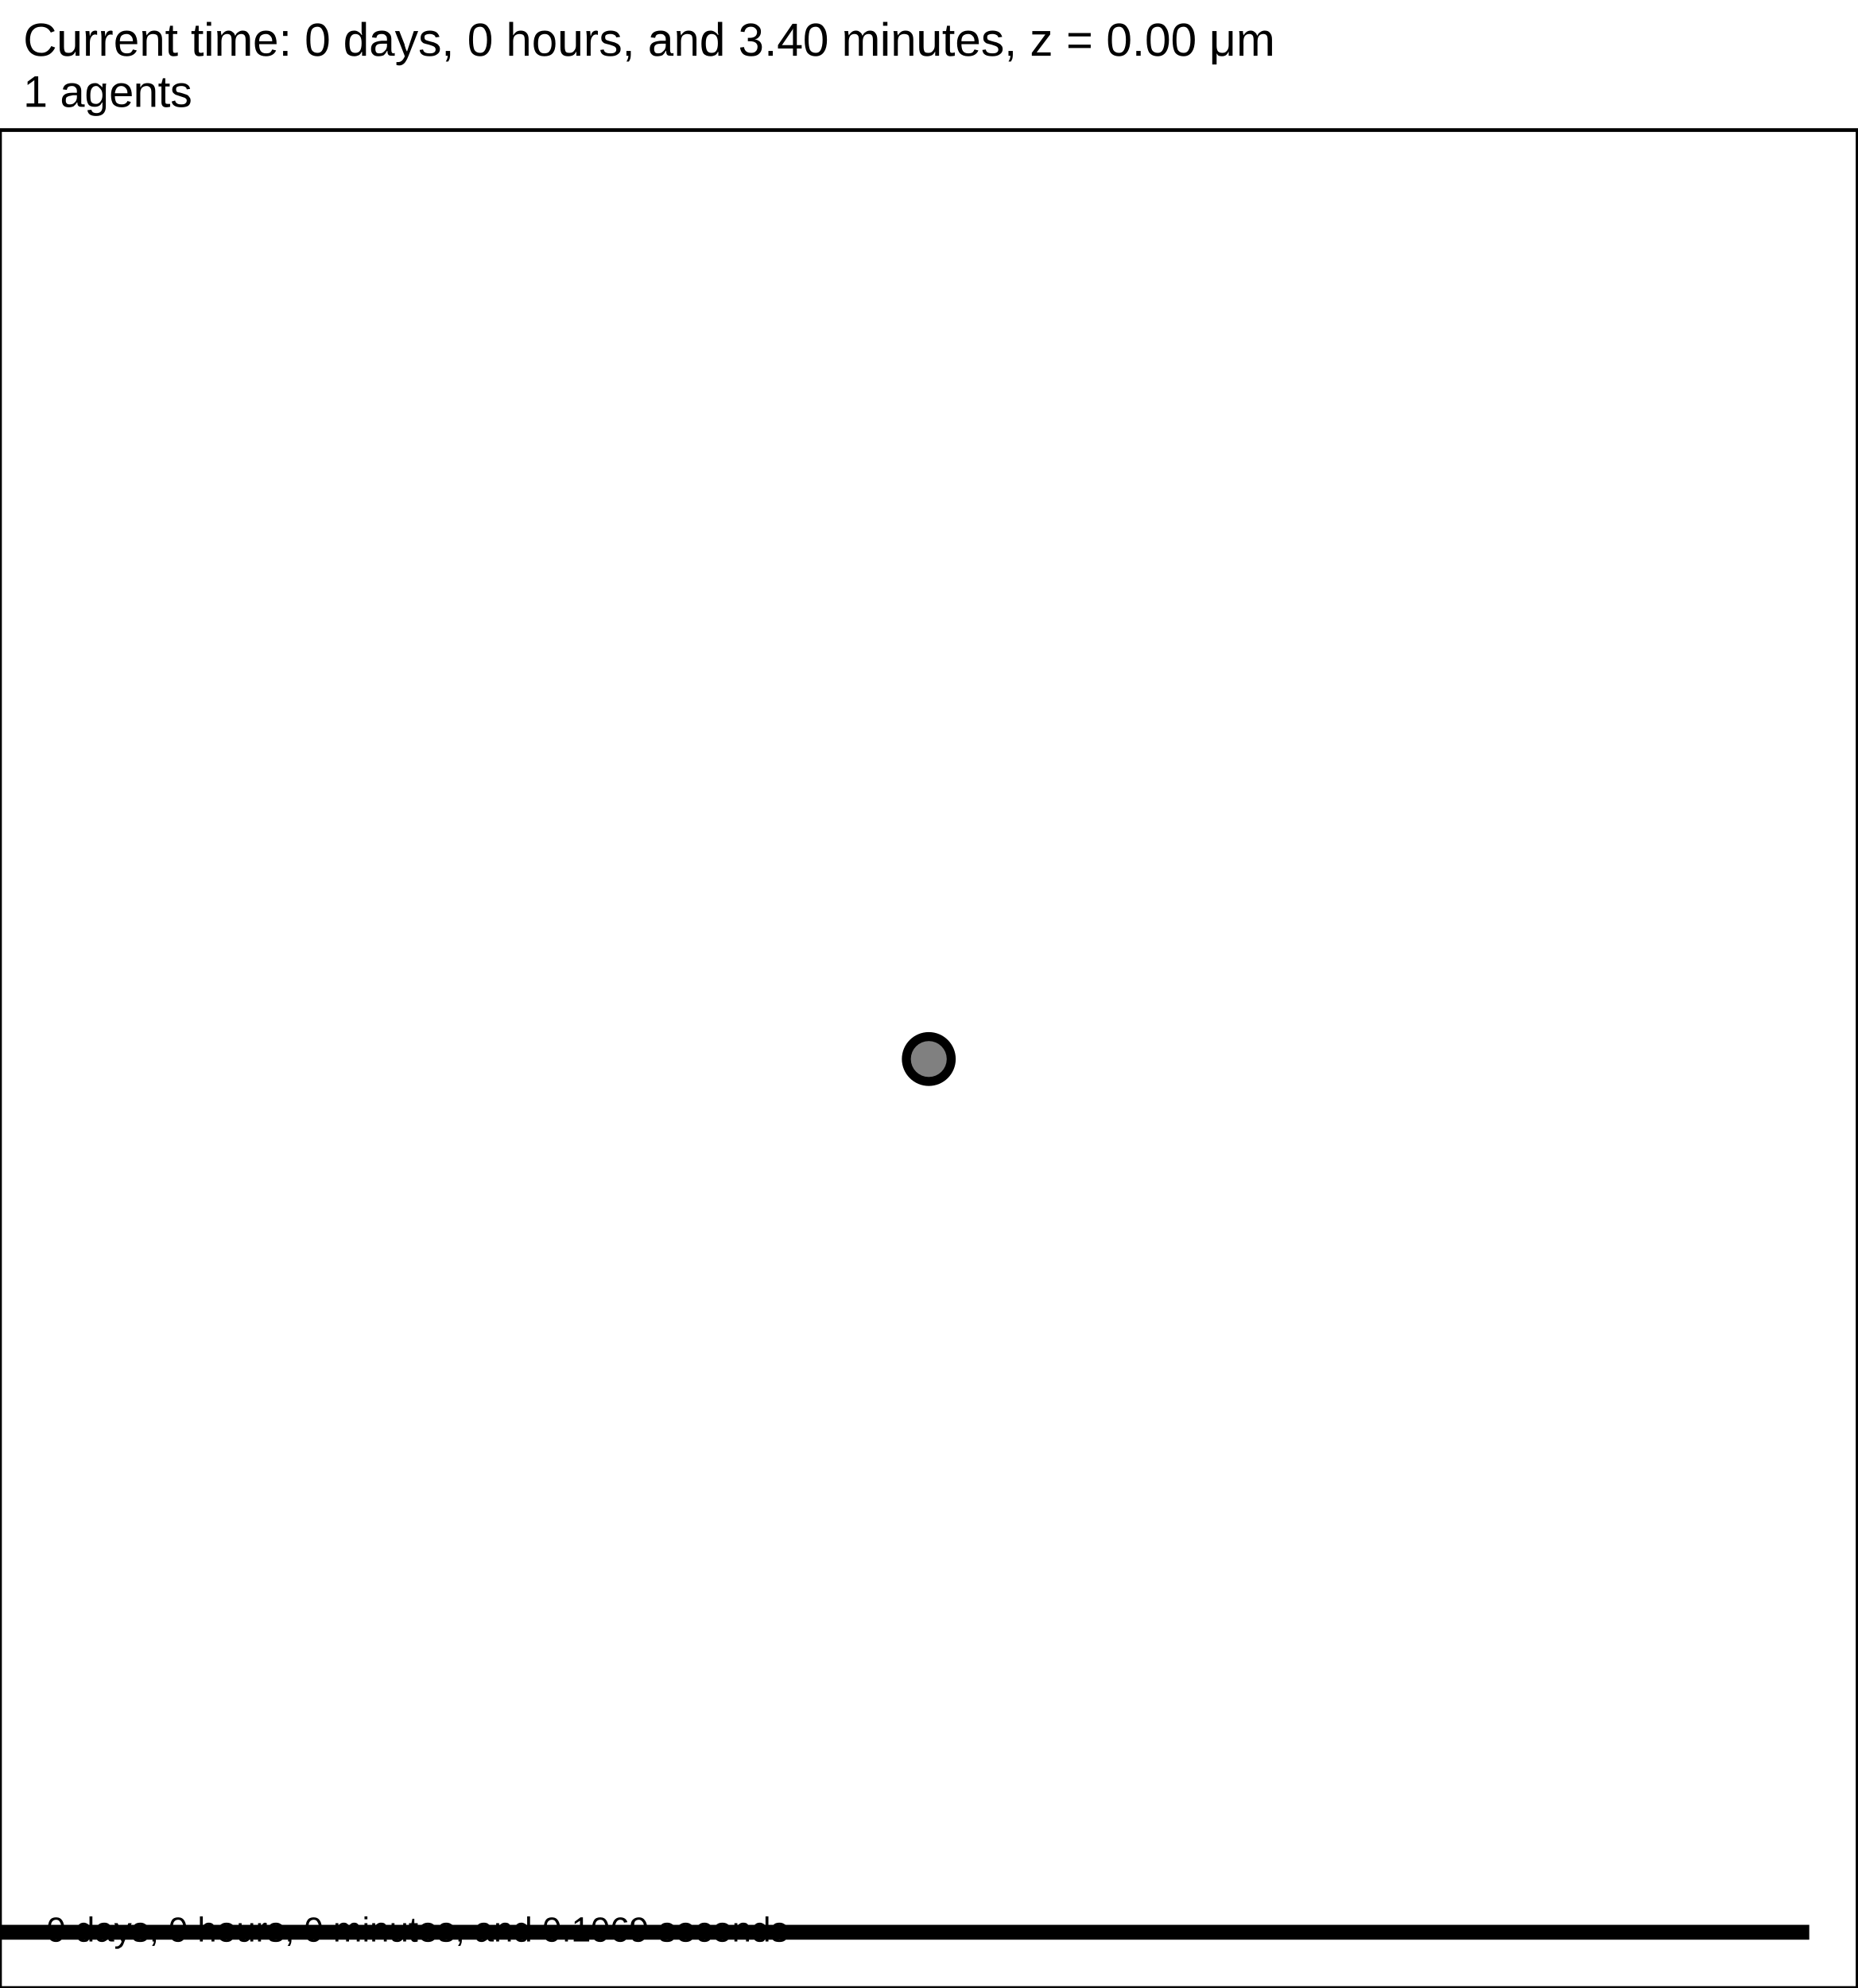
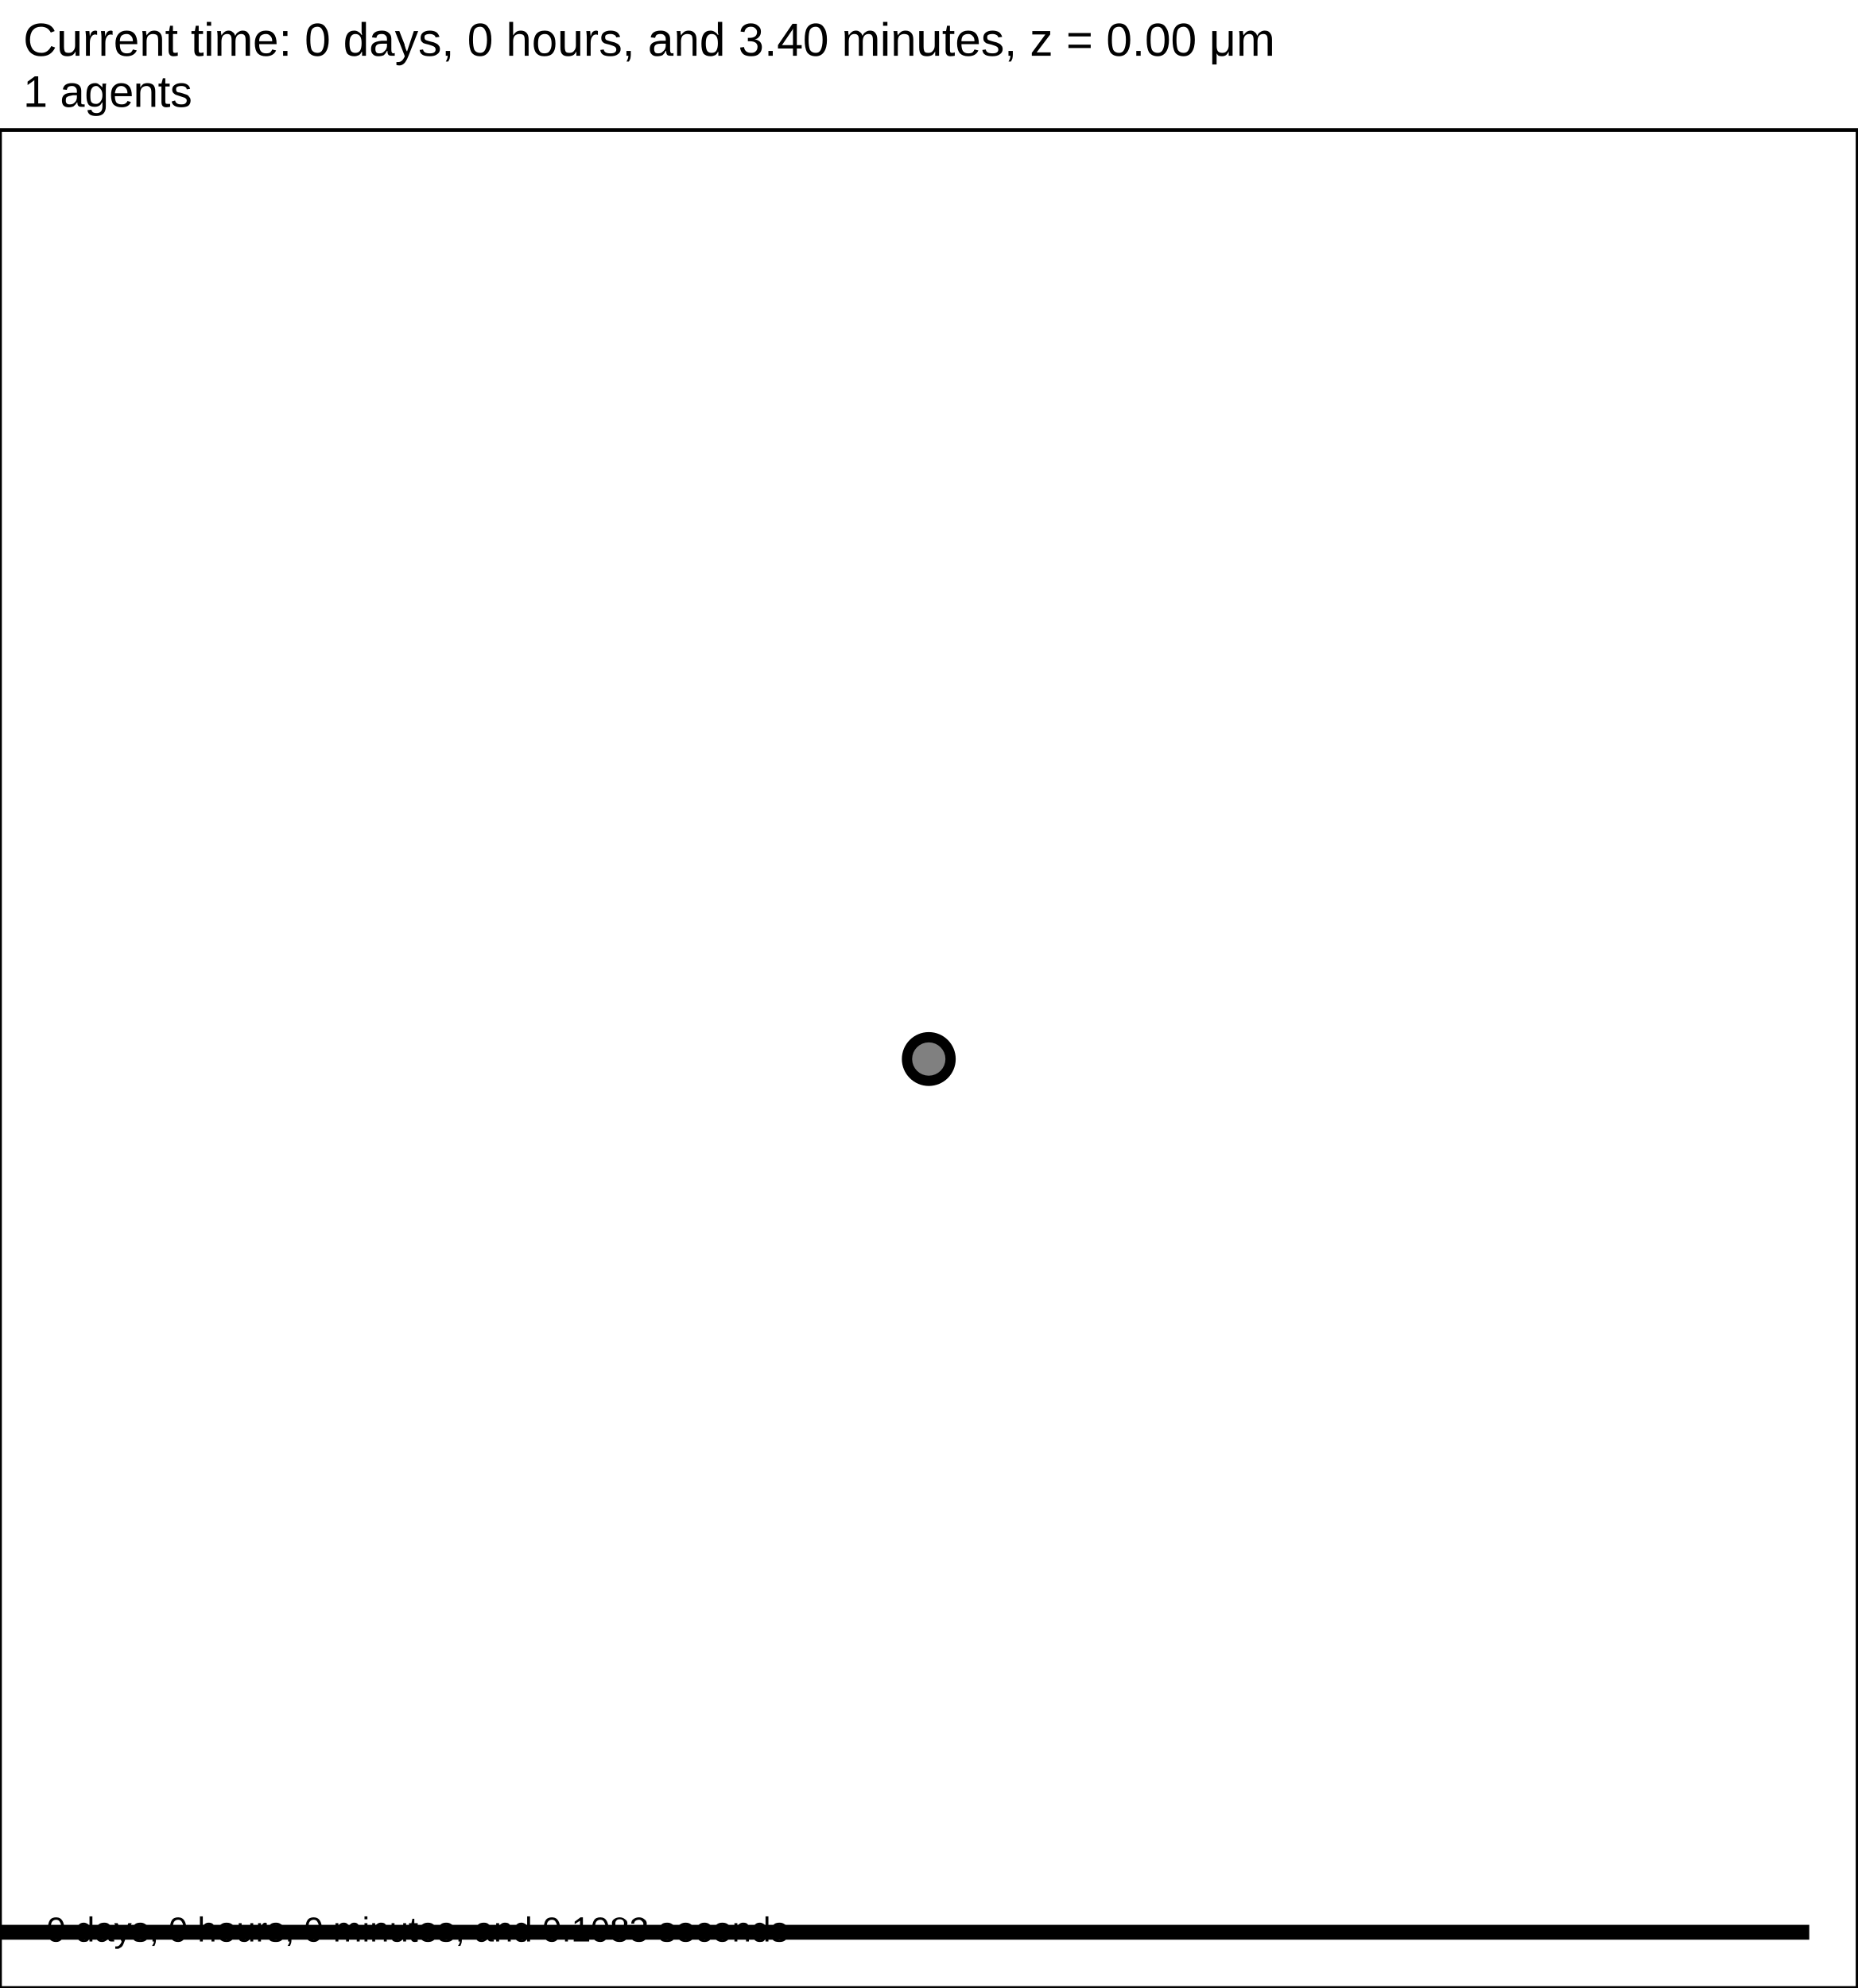
<svg xmlns="http://www.w3.org/2000/svg" version="1.1" width="60" height="64.2" id="svg2">
  <rect x="0" y="0" width="60" height="64.2" stroke-width="0.12" stroke="white" fill="white" />
  <text x="0.75" y="1.8" font-family="Arial" font-size="1.5" fill="black">
   Current time: 0 days, 0 hours, and 3.40 minutes, z = 0.00 μm
  </text>
  <text x="0.75" y="3.45" font-family="Arial" font-size="1.425" fill="black">
   1 agents
  </text>
  <g id="tissue" transform="translate(0,64.2) scale(1,-1)">
    <g id="ECM">
  </g>
    <g id="cells">
      <g id="cell0" type="default" dead="false">
        <circle cx="30" cy="30" r="0.62" stroke-width="0.5" stroke="black" fill="grey" />
-         <circle cx="30" cy="30" r="0.33" stroke-width="0.5" stroke="grey" fill="grey" />
+         <circle cx="30" cy="30" r="0.288" stroke-width="0.5" stroke="grey" fill="grey" />
      </g>
    </g>
  </g>
  <rect x="-141.5" y="62.1" width="200" height="0.6" stroke-width="0.12" stroke="rgb(255,255,255)" fill="rgb(0,0,0)" />
  <text x="-141.125" y="61.725" font-family="Arial" font-size="1.5" fill="black">
   200 μm
  </text>
  <text x="1.5" y="62.7" font-family="Arial" font-size="1.125" fill="black">
-    0 days, 0 hours, 0 minutes, and 0.1069 seconds
+    0 days, 0 hours, 0 minutes, and 0.1083 seconds
  </text>
  <rect x="0" y="4.2" width="60" height="60" stroke-width="0.12" stroke="rgb(0,0,0)" fill="none" />
</svg>
